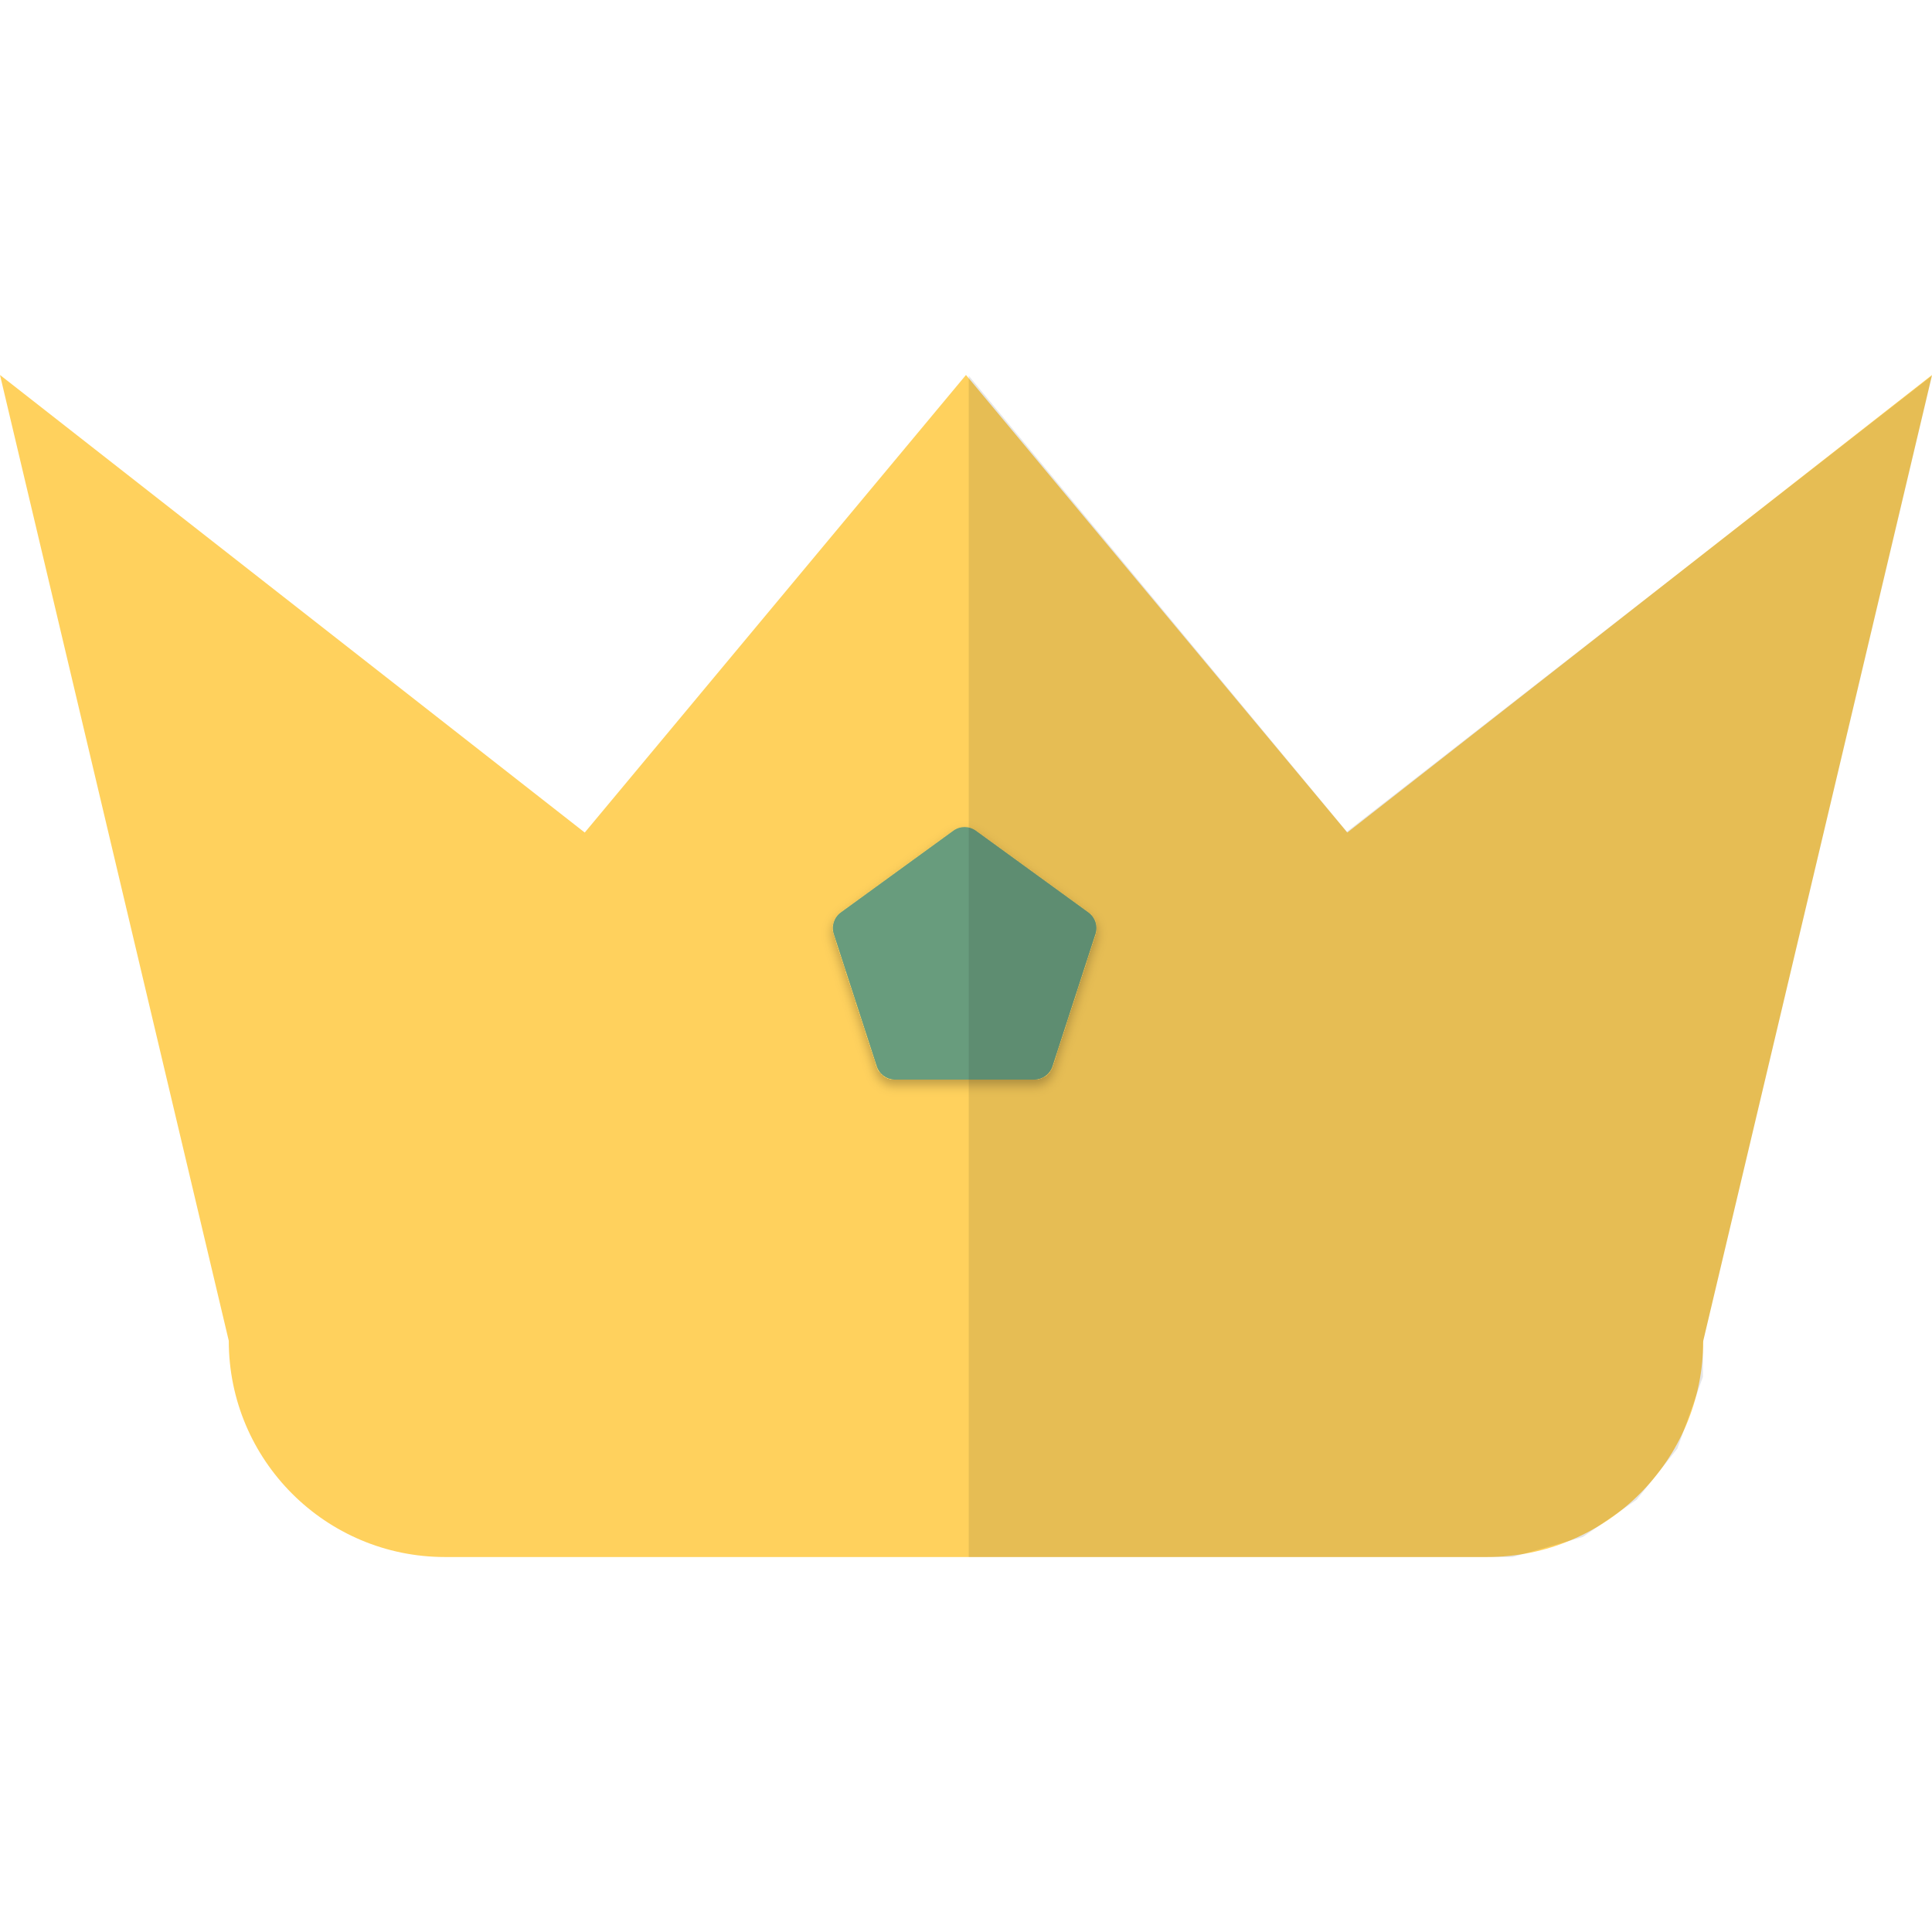
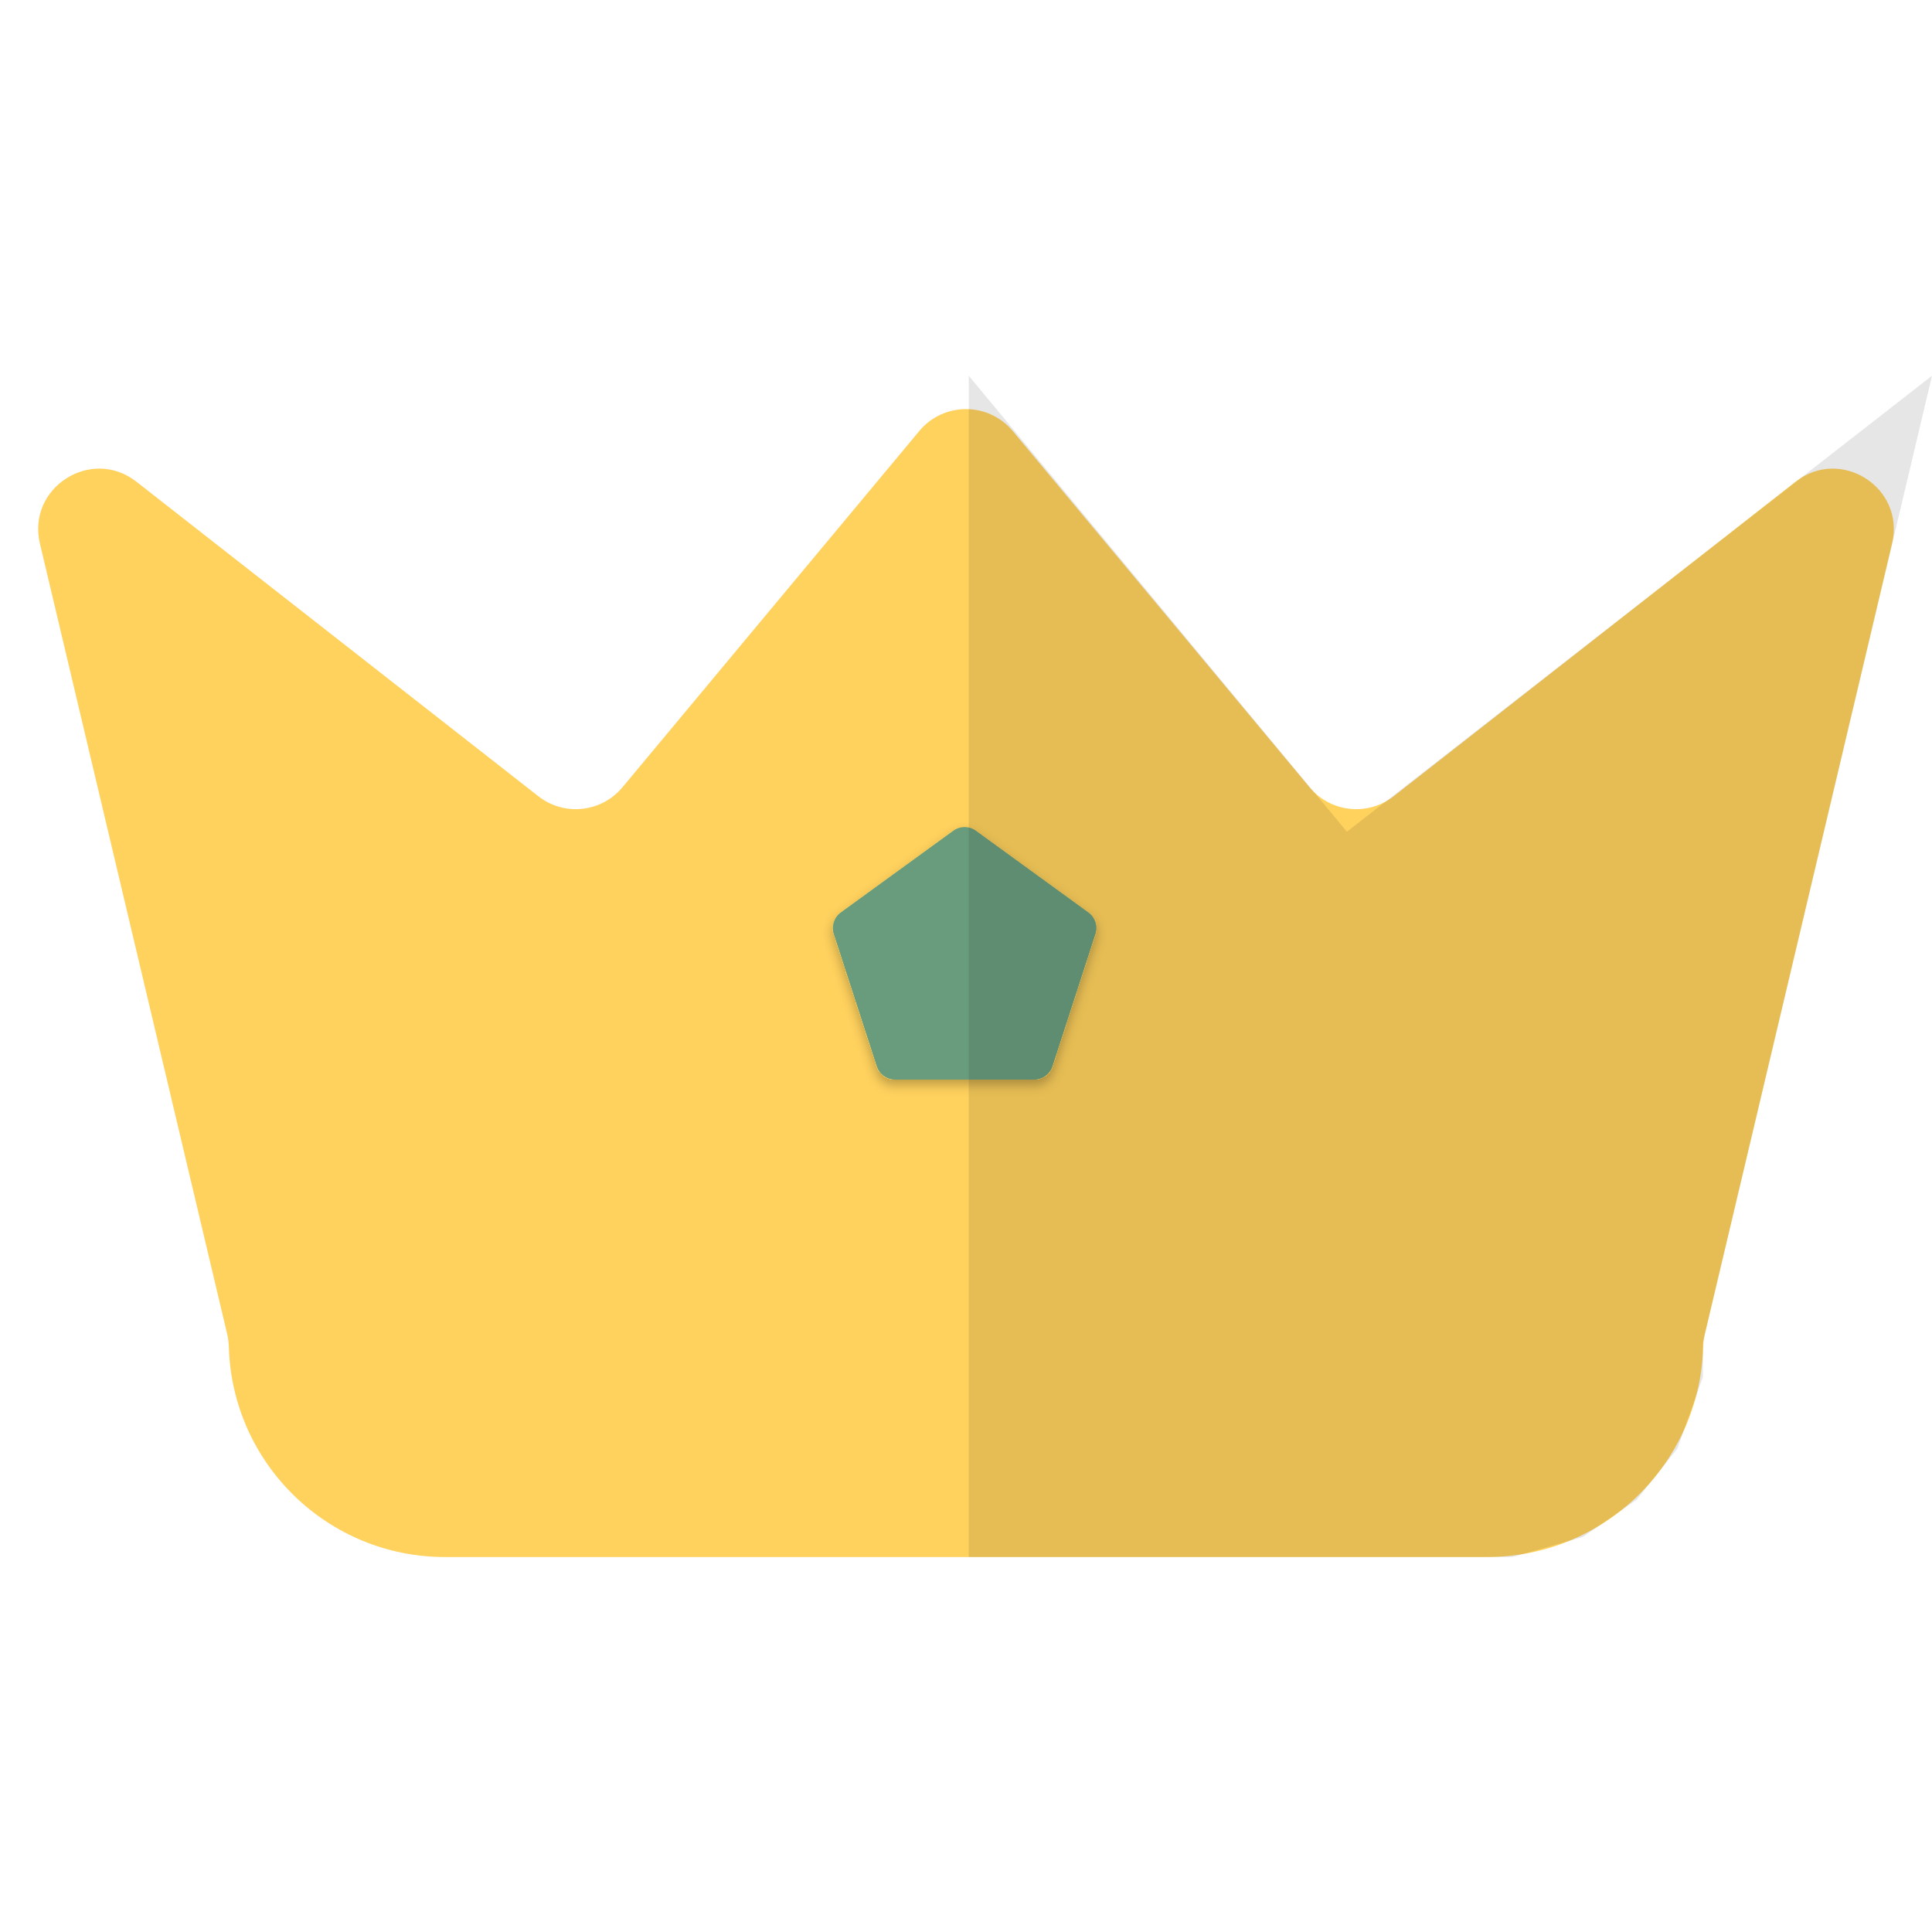
<svg xmlns="http://www.w3.org/2000/svg" width="700" height="700" viewBox="0 0 700 700" fill="none">
-   <path d="M488.152 301.647L349.992 135.862L211.864 301.647L0 135.862L82.892 485.8C82.892 529.068 117.993 564.138 161.23 564.138H538.793C582.03 564.138 617.115 529.068 617.115 485.8L700 135.862L488.152 301.647ZM350.265 381.246C332.777 381.246 318.575 367.044 318.575 349.556C318.575 332.053 332.777 317.866 350.265 317.866C367.768 317.866 381.955 332.053 381.955 349.556C381.955 367.036 367.768 381.246 350.265 381.246Z" fill="#FFD15D" />
-   <g filter="url(#filter0_d_103_181)">
+   <path d="M504.952 288.5C495.591 295.826 482.104 294.391 474.494 285.259L366.895 156.146C358.099 145.591 341.887 145.591 333.092 156.147L225.521 285.257C217.912 294.39 204.423 295.826 195.061 288.5L49.434 174.545C33.051 161.726 9.673 176.701 14.468 196.942L82.3 483.3C82.694 484.962 82.879 486.669 82.934 488.376C84.294 530.452 118.854 564.139 161.23 564.139H538.793C581.169 564.139 615.715 530.452 617.074 488.376C617.129 486.669 617.314 484.962 617.708 483.3L685.533 196.944C690.327 176.702 666.949 161.728 650.567 174.548L504.952 288.5ZM350.265 381.247C332.777 381.247 318.575 367.045 318.575 349.557C318.575 332.054 332.777 317.867 350.265 317.867C367.768 317.867 381.955 332.054 381.955 349.557C381.955 367.037 367.768 381.247 350.265 381.247Z" fill="#FFD15D" />
+   <g filter="url(#filter0_d_148_318)">
    <path d="M345.386 300.989C347.839 299.207 351.161 299.207 353.614 300.989L394.365 330.596C396.818 332.379 397.845 335.538 396.908 338.423L381.343 386.327C380.405 389.212 377.718 391.164 374.685 391.164H324.315C321.282 391.164 318.595 389.212 317.657 386.327L302.092 338.423C301.155 335.538 302.182 332.379 304.635 330.596L345.386 300.989Z" fill="#689C7D" />
  </g>
-   <path d="M700 136.138L488 301.362L351 136.138V317.362V350.862V564.138H548L573.5 556.862L593 543.362L607.739 524.862L617 498.862V486.362L700 136.138Z" fill="#040000" fill-opacity="0.1" />
+   <path d="M700 136.139L488 301.364L351 136.139V317.364V350.864V564.139H548L573.5 556.864L593 543.364L607.739 524.864L617 498.864V486.364L700 136.139Z" fill="#040000" fill-opacity="0.1" />
  <defs>
-     <filter id="filter0_d_103_181" x="297.749" y="297.652" width="103.502" height="99.512" filterUnits="userSpaceOnUse" color-interpolation-filters="sRGB">
+     <filter id="filter0_d_148_318" x="297.749" y="297.652" width="103.502" height="99.512" filterUnits="userSpaceOnUse" color-interpolation-filters="sRGB">
      <feFlood flood-opacity="0" result="BackgroundImageFix" />
      <feColorMatrix in="SourceAlpha" type="matrix" values="0 0 0 0 0 0 0 0 0 0 0 0 0 0 0 0 0 0 127 0" result="hardAlpha" />
      <feOffset dy="2" />
      <feGaussianBlur stdDeviation="2" />
      <feComposite in2="hardAlpha" operator="out" />
      <feColorMatrix type="matrix" values="0 0 0 0 0 0 0 0 0 0 0 0 0 0 0 0 0 0 0.25 0" />
-       <feBlend mode="normal" in2="BackgroundImageFix" result="effect1_dropShadow_103_181" />
-       <feBlend mode="normal" in="SourceGraphic" in2="effect1_dropShadow_103_181" result="shape" />
+       <feBlend mode="normal" in2="BackgroundImageFix" result="effect1_dropShadow_148_318" />
+       <feBlend mode="normal" in="SourceGraphic" in2="effect1_dropShadow_148_318" result="shape" />
    </filter>
  </defs>
</svg>
